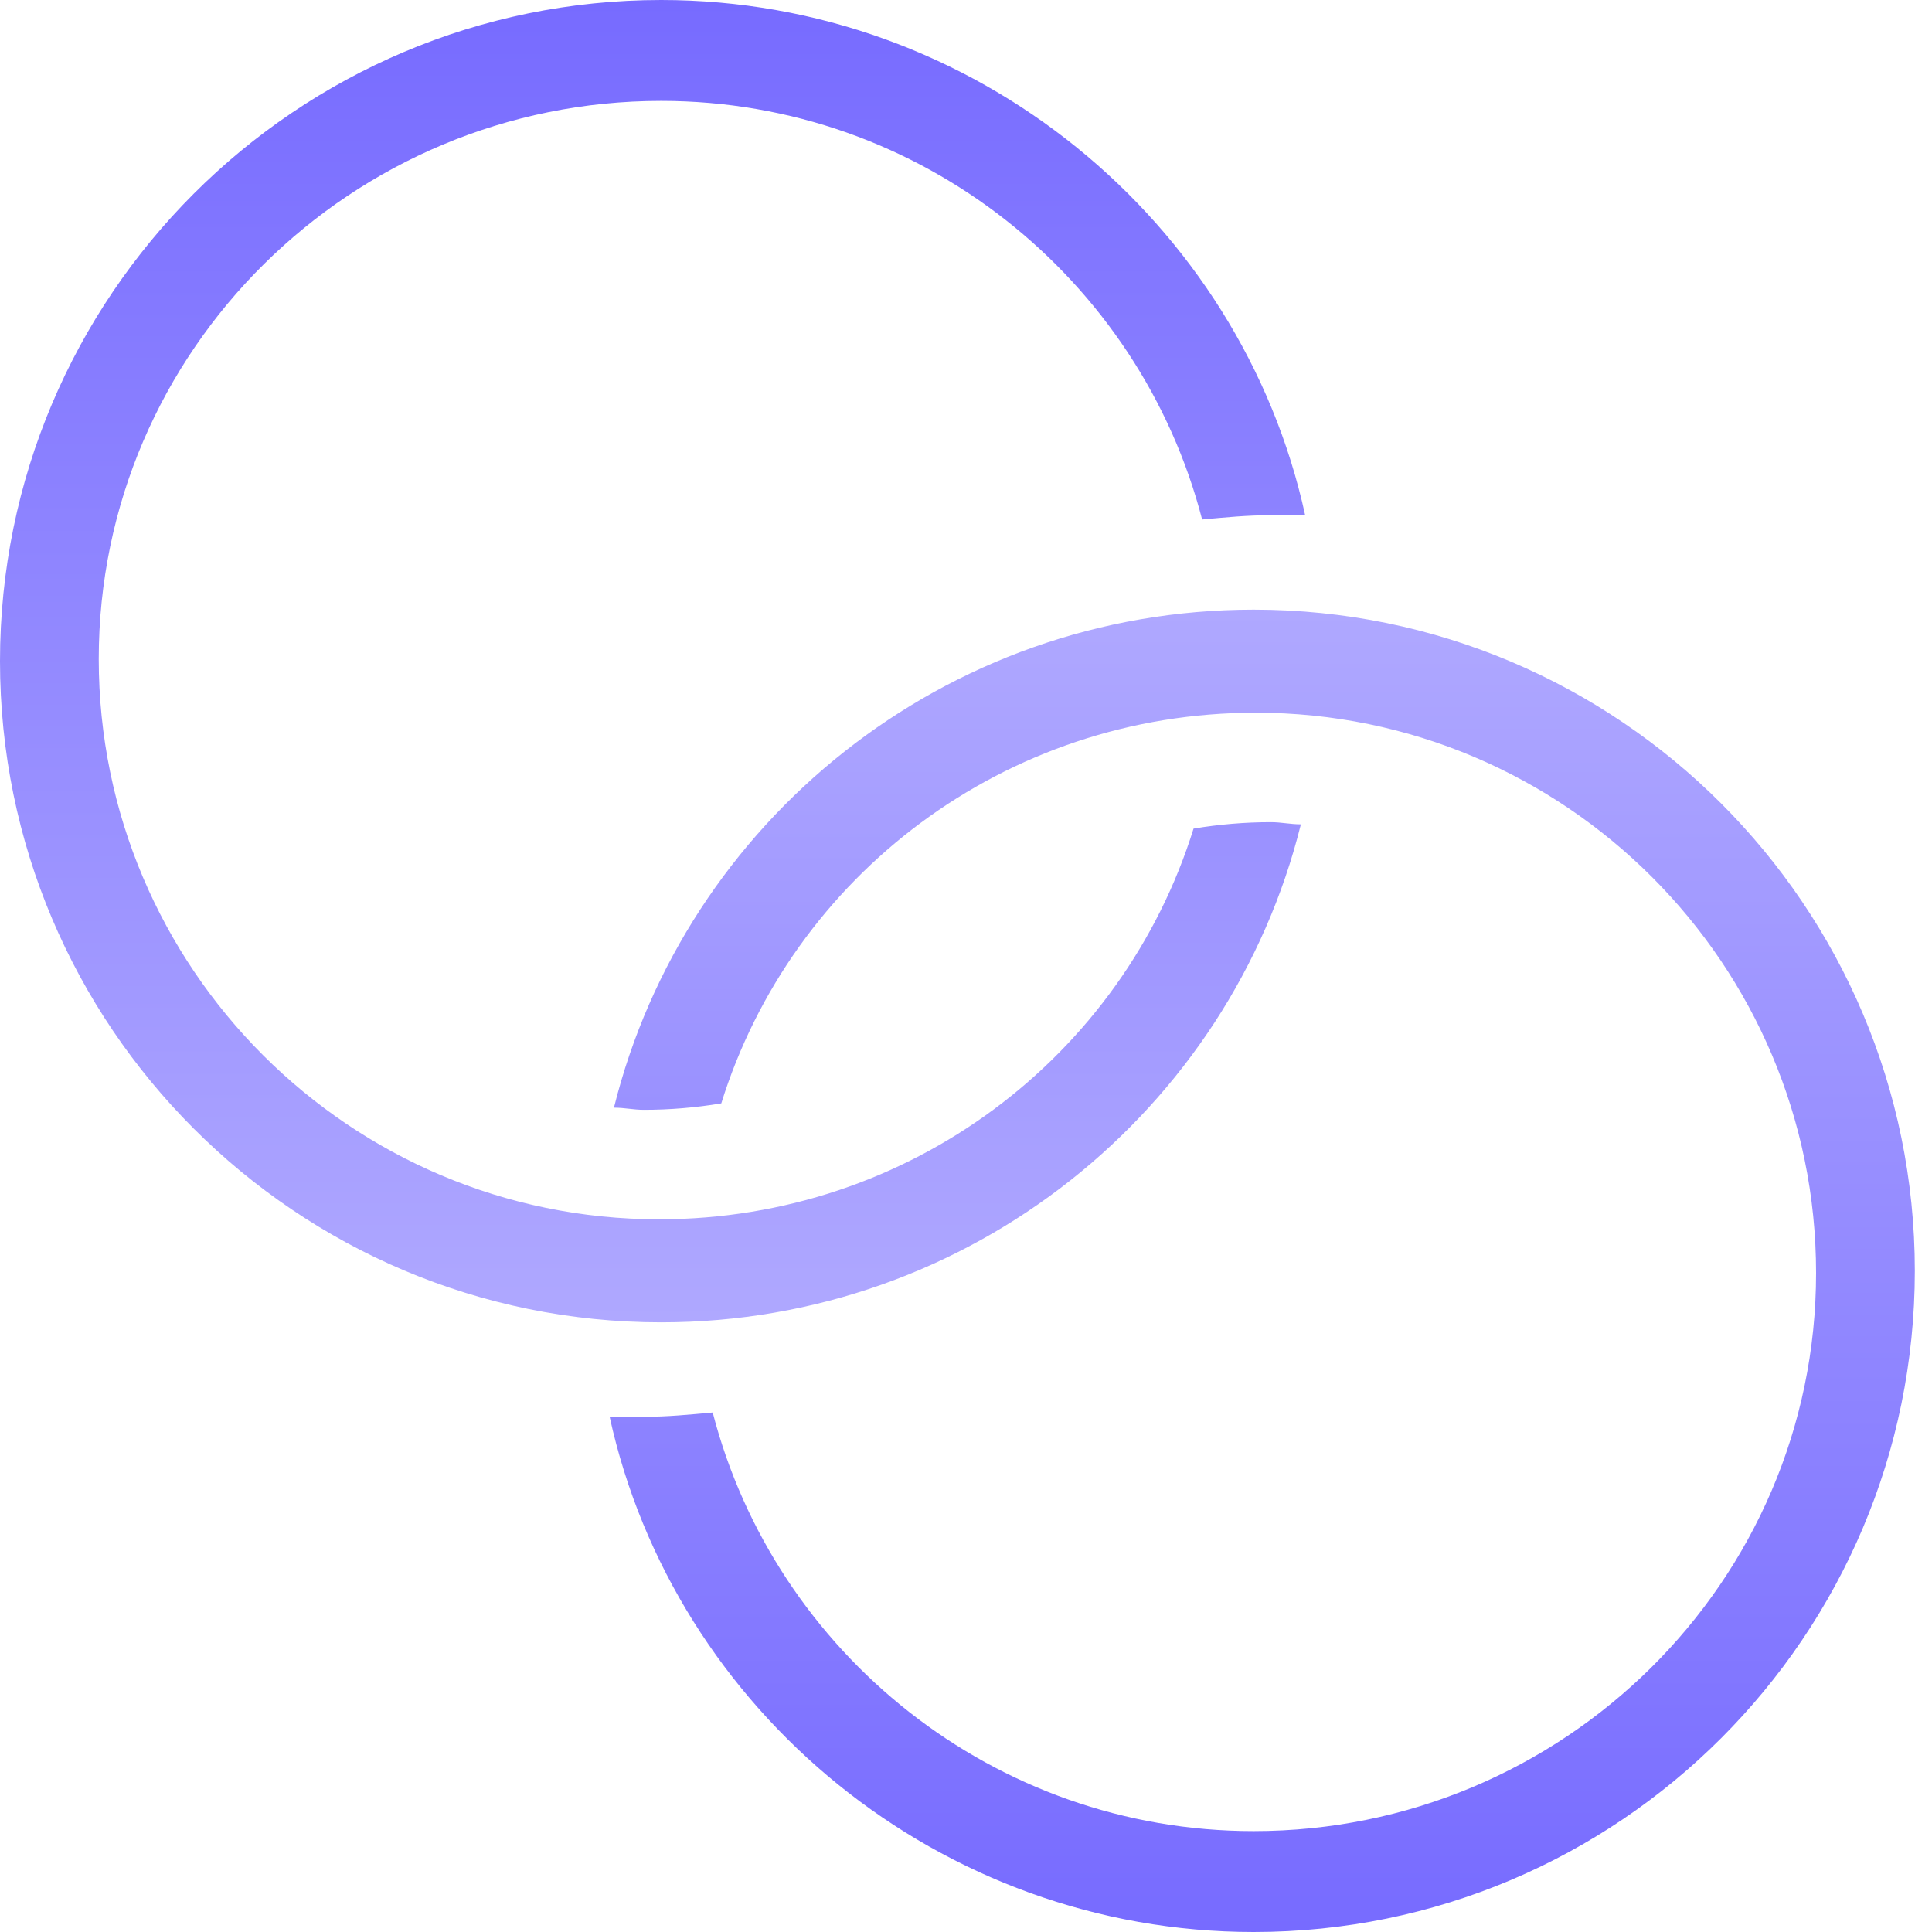
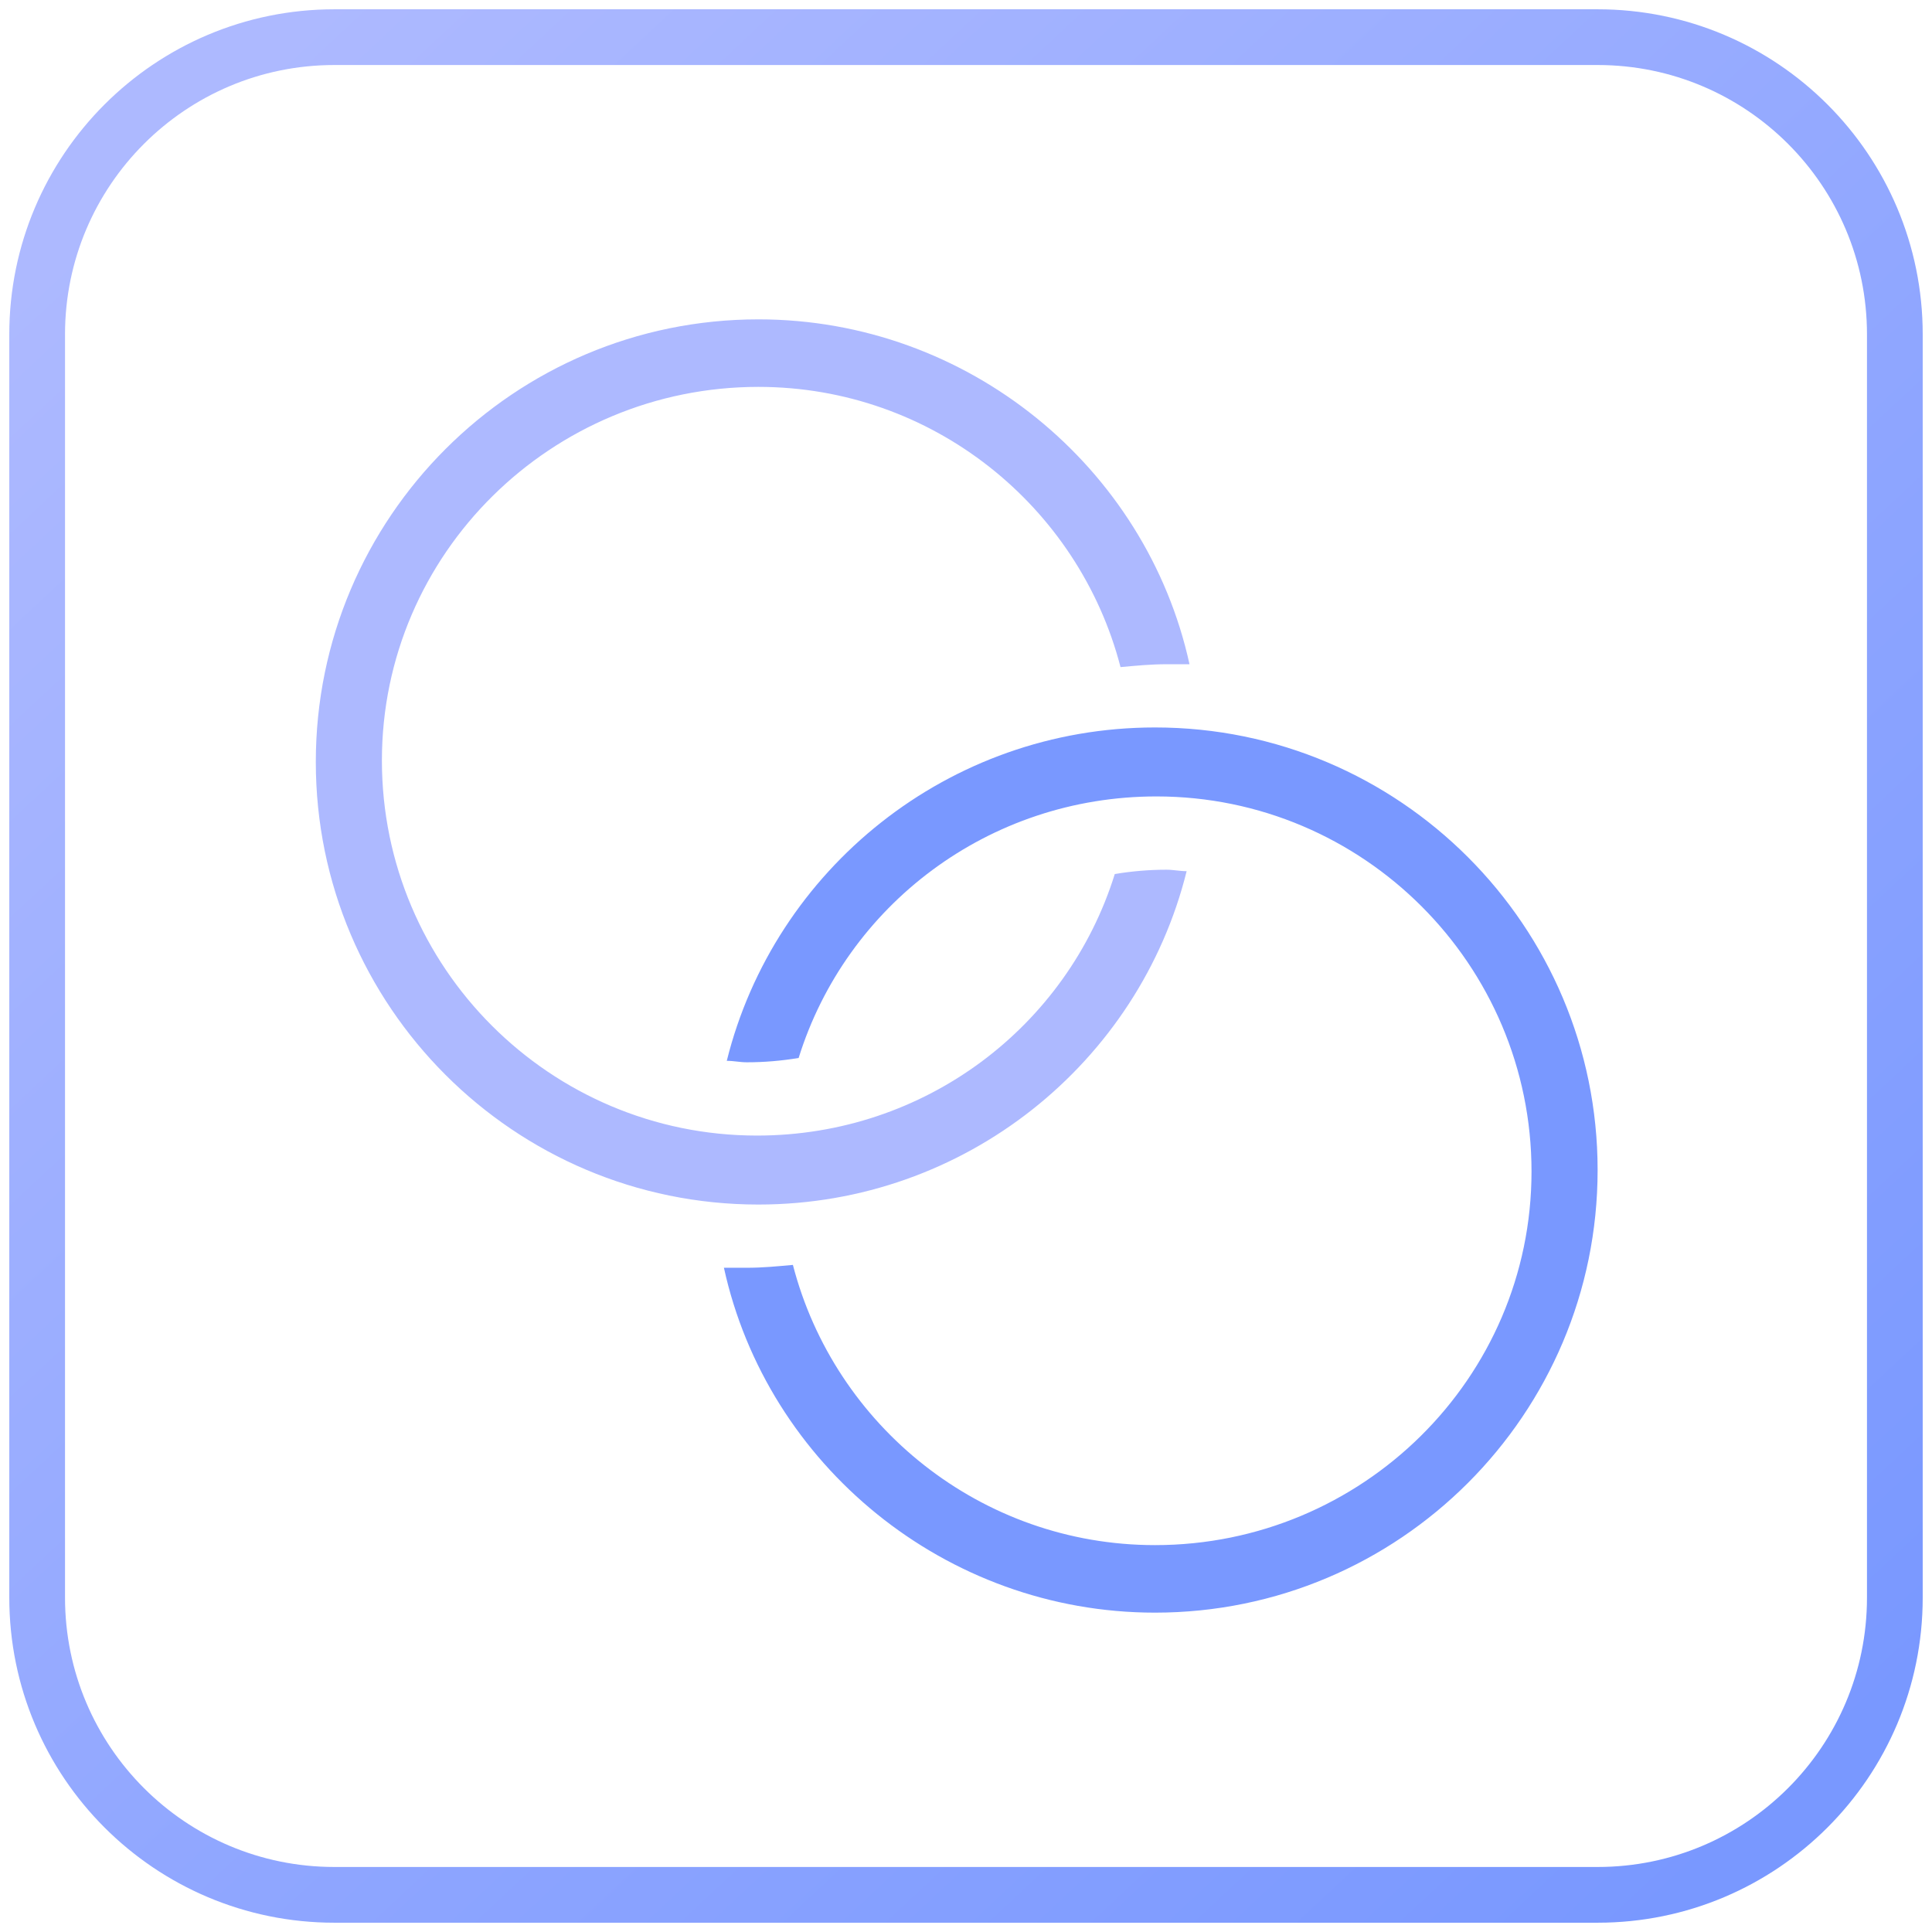
- <svg xmlns="http://www.w3.org/2000/svg" width="100" height="100" viewBox="0 0 100 100" fill="none">
-   <path d="M34.222 0C15.333 0 0 15.333 0 34.222C0 53.111 15.333 68.444 34.222 68.444C50.222 68.444 63.667 57.444 67.333 42.667C66.778 42.667 66.333 42.556 65.778 42.556C64.444 42.556 63.111 42.667 61.778 42.889C58.111 54.667 47.111 63.111 34.111 63.111C18.111 63.111 5.111 50.111 5.111 34.111C5.111 18.111 18.222 5.222 34.222 5.222C47.667 5.222 59 14.444 62.222 26.889C63.444 26.778 64.555 26.667 65.778 26.667C66.333 26.667 67 26.667 67.555 26.667C64.222 11.444 50.444 0 34.222 0Z" fill="url(#paint0_linear_47_3)" />
-   <path d="M64.889 100C83.778 100 99.111 84.667 99.111 65.778C99.111 46.889 83.778 31.555 64.889 31.555C48.889 31.555 35.444 42.556 31.778 57.333C32.333 57.333 32.778 57.444 33.333 57.444C34.667 57.444 36 57.333 37.333 57.111C41 45.333 52 36.889 65 36.889C81 36.889 94 49.889 94 65.889C94 81.889 80.889 94.778 64.889 94.778C51.444 94.778 40.111 85.555 36.889 73.111C35.667 73.222 34.556 73.333 33.333 73.333C32.778 73.333 32.111 73.333 31.555 73.333C34.889 88.555 48.667 100 64.889 100Z" fill="url(#paint1_linear_47_3)" />
+ <svg xmlns="http://www.w3.org/2000/svg" width="104" height="104" viewBox="0 0 104 104" fill="none">
+   <rect x="2" y="2" width="100" height="100" rx="16" stroke="url(#paint0_linear_47_3)" stroke-width="3" />
+   <path d="M40.825 17.191C27.675 17.191 17 27.866 17 41.016C17 54.166 27.675 64.841 40.825 64.841C51.964 64.841 61.324 57.183 63.877 46.895C63.49 46.895 63.181 46.817 62.794 46.817C61.865 46.817 60.937 46.895 60.009 47.049C57.456 55.249 49.798 61.128 40.748 61.128C29.609 61.128 20.558 52.077 20.558 40.938C20.558 29.799 29.686 20.826 40.825 20.826C50.185 20.826 58.075 27.247 60.318 35.91C61.169 35.833 61.943 35.756 62.794 35.756C63.181 35.756 63.645 35.756 64.031 35.756C61.711 25.158 52.119 17.191 40.825 17.191Z" fill="#ADB9FF" />
+   <path d="M62.175 86.809C75.325 86.809 86 76.135 86 62.984C86 49.834 75.325 39.159 62.175 39.159C51.036 39.159 41.676 46.817 39.123 57.105C39.51 57.105 39.819 57.183 40.206 57.183C41.135 57.183 42.063 57.105 42.991 56.951C45.544 48.751 53.202 42.872 62.252 42.872C73.391 42.872 82.442 51.923 82.442 63.062C82.442 74.201 73.314 83.174 62.175 83.174C52.815 83.174 44.925 76.753 42.682 68.09C41.831 68.167 41.057 68.244 40.206 68.244C39.819 68.244 39.355 68.244 38.969 68.244C41.289 78.842 50.881 86.809 62.175 86.809Z" fill="#7998FF" />
  <defs>
-     <linearGradient id="paint0_linear_47_3" x1="33.778" y1="0" x2="33.778" y2="68.444" gradientUnits="userSpaceOnUse">
-       <stop stop-color="#776BFF" />
-       <stop offset="1" stop-color="#AFA8FF" />
-     </linearGradient>
-     <linearGradient id="paint1_linear_47_3" x1="65.333" y1="31.555" x2="65.333" y2="100" gradientUnits="userSpaceOnUse">
-       <stop stop-color="#AFA8FF" />
-       <stop offset="1" stop-color="#776BFF" />
+     <linearGradient id="paint0_linear_47_3" x1="95" y1="98" x2="10" y2="7" gradientUnits="userSpaceOnUse">
+       <stop stop-color="#7998FF" />
+       <stop offset="1" stop-color="#ADB9FF" />
    </linearGradient>
  </defs>
</svg>
